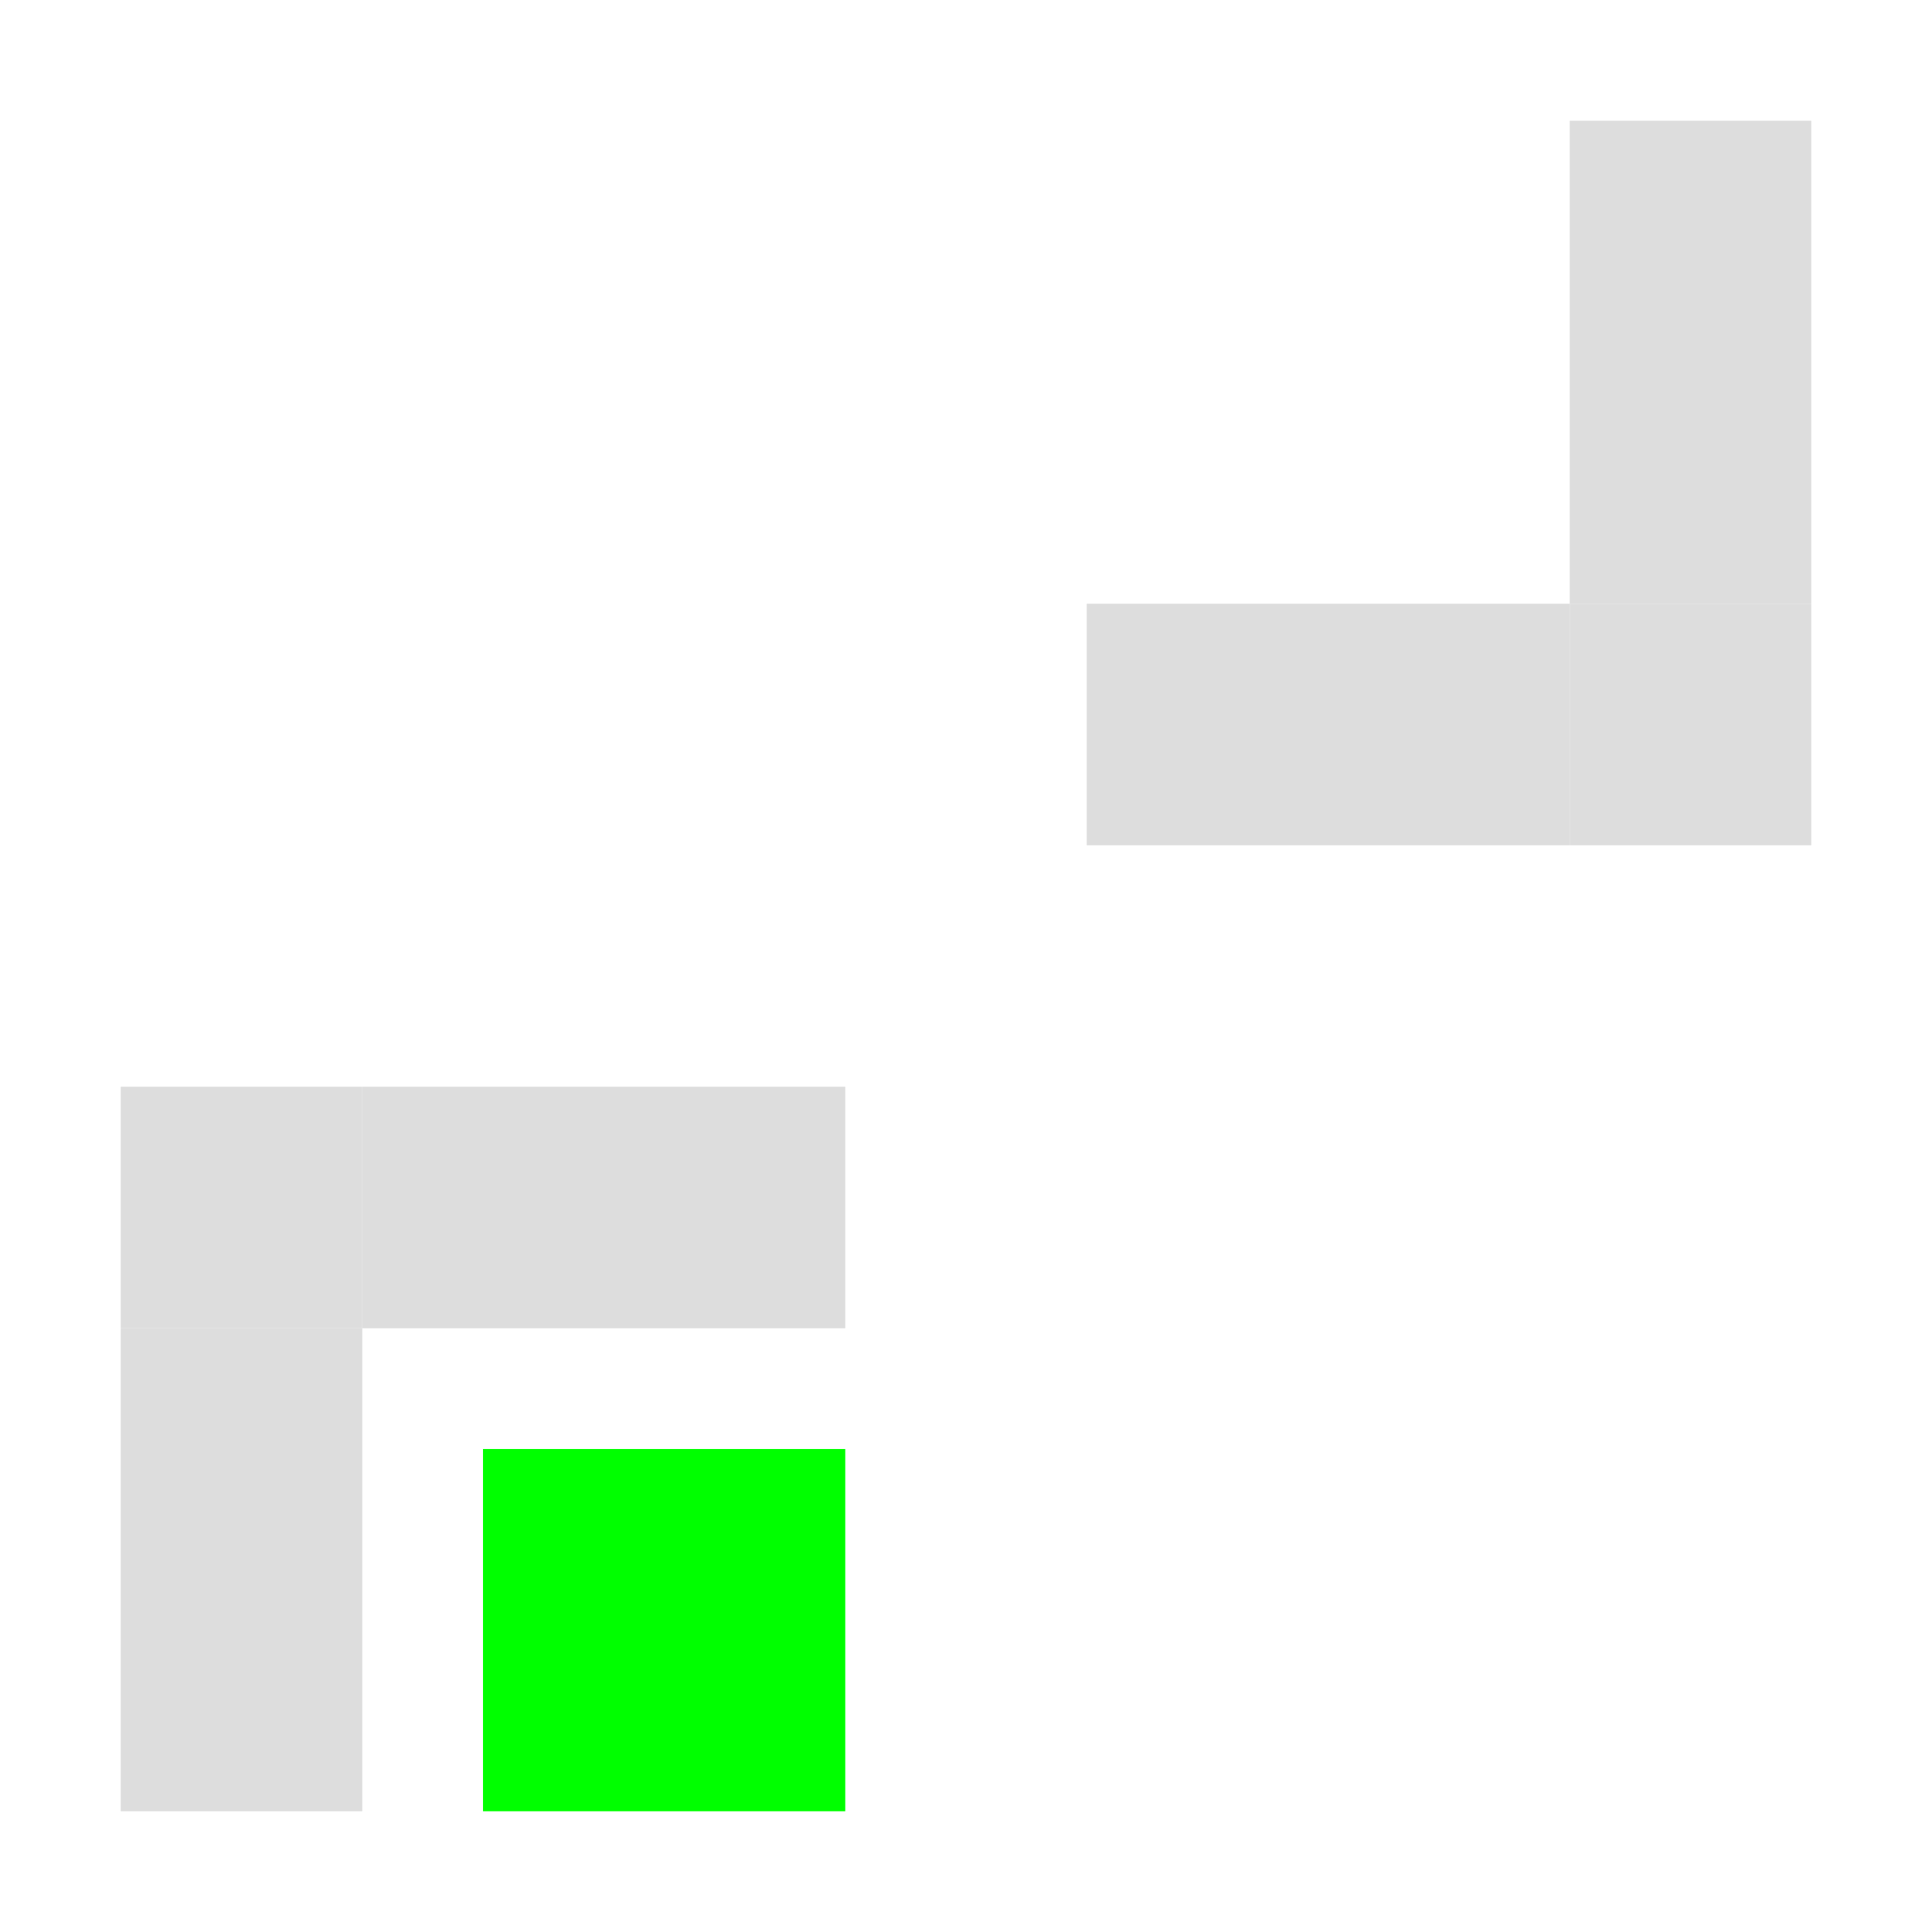
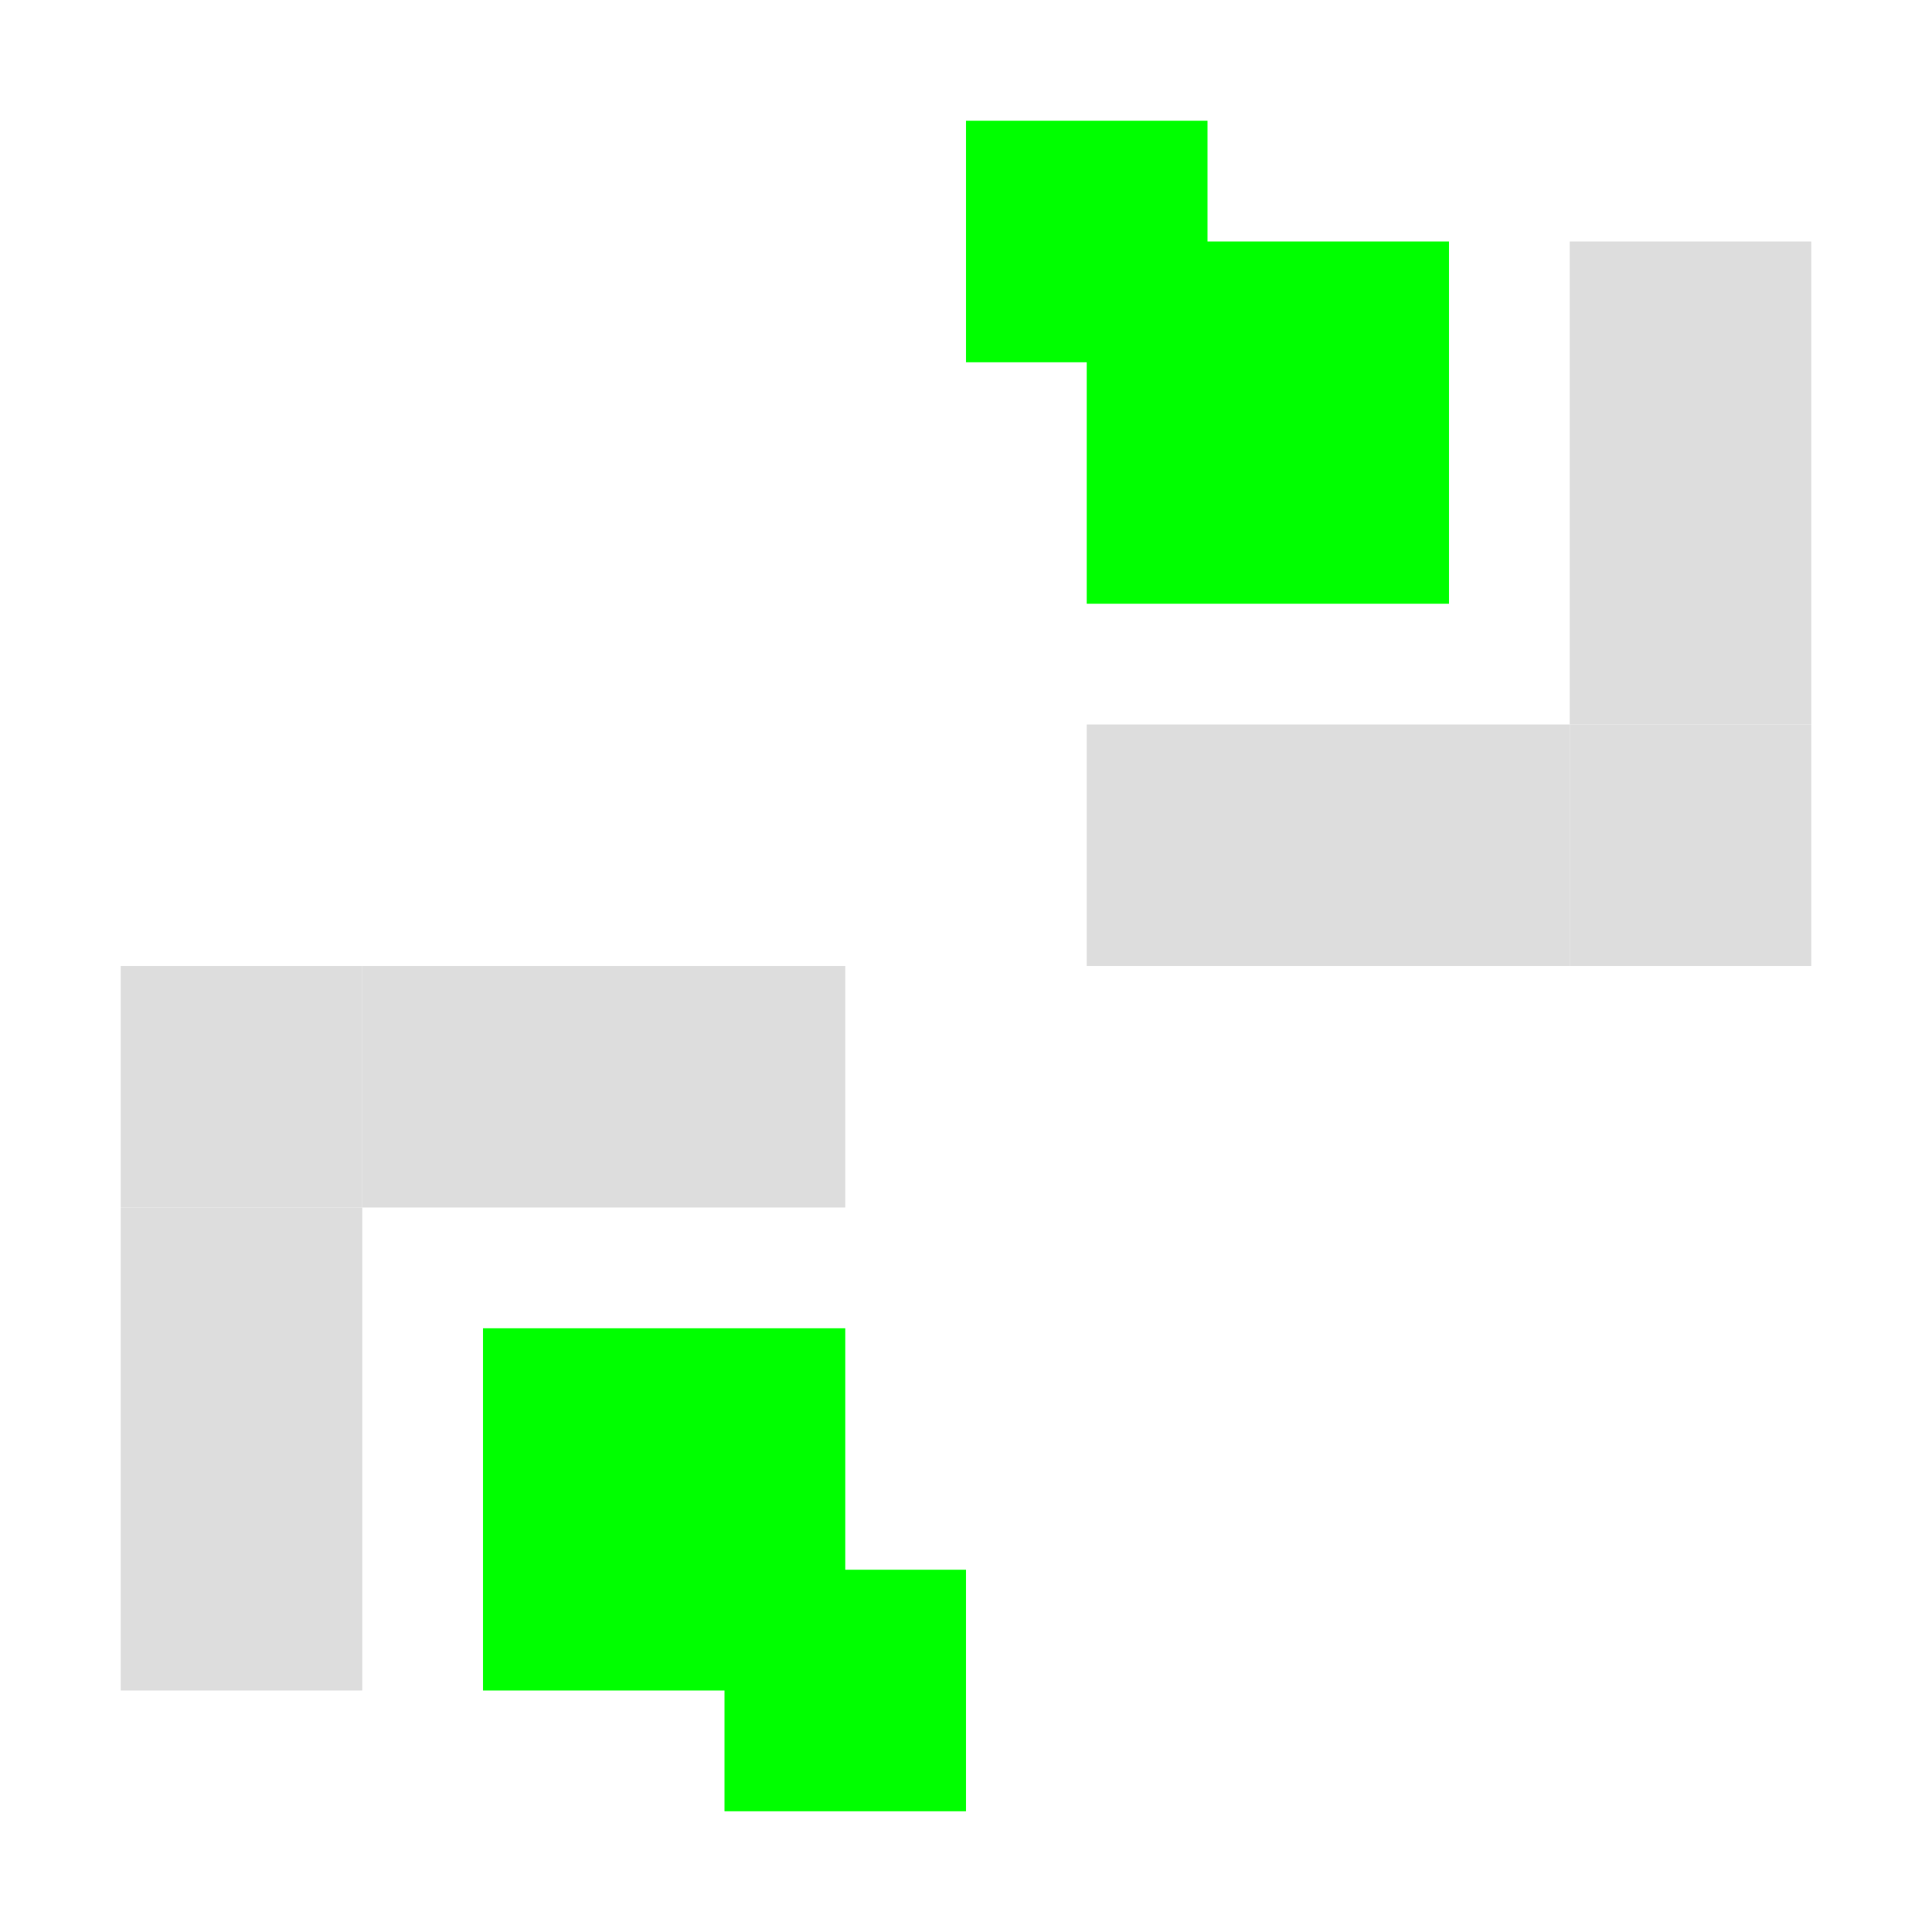
<svg xmlns="http://www.w3.org/2000/svg" xmlns:xlink="http://www.w3.org/1999/xlink" width="16mm" height="16mm" viewBox="0 0 16 16" version="1.1" id="svg1">
  <defs id="defs1">
    <linearGradient id="swatch21">
      <stop style="stop-color:#000000;stop-opacity:1;" offset="0" id="stop21" />
    </linearGradient>
    <linearGradient id="swatch15">
      <stop style="stop-color:#dddddd;stop-opacity:1;" offset="0" id="stop15" />
    </linearGradient>
    <linearGradient xlink:href="#swatch15" id="linearGradient21" x1="0" y1="8" x2="6" y2="8" gradientUnits="userSpaceOnUse" />
    <linearGradient xlink:href="#swatch15" id="linearGradient22" x1="6" y1="13" x2="10" y2="13" gradientUnits="userSpaceOnUse" />
    <linearGradient xlink:href="#swatch15" id="linearGradient23" x1="10" y1="8" x2="16" y2="8" gradientUnits="userSpaceOnUse" />
    <linearGradient xlink:href="#swatch15" id="linearGradient24" x1="6" y1="3" x2="10" y2="3" gradientUnits="userSpaceOnUse" />
  </defs>
-   <rect style="display:inline;fill:#dddddd;fill-opacity:1;stroke:none;stroke-width:0.5;stroke-dasharray:none;stroke-opacity:1" id="rect11" width="2" height="4" x="13" y="1" />
-   <rect style="display:inline;fill:#dddddd;fill-opacity:1;stroke:none;stroke-width:0.5;stroke-dasharray:none;stroke-opacity:1" id="rect11-5-9-4-6-7" width="4" height="2" x="9" y="5" />
-   <rect style="display:inline;fill:#dddddd;fill-opacity:1;stroke:none;stroke-width:0.5;stroke-dasharray:none;stroke-opacity:1" id="rect11-4" width="4" height="2" x="-7" y="-11" transform="scale(-1)" />
-   <rect style="display:inline;fill:#dddddd;fill-opacity:1;stroke:none;stroke-width:0.5;stroke-dasharray:none;stroke-opacity:1" id="rect11-5-9-4-6-7-7" width="2" height="4" x="-3" y="-15" transform="scale(-1)" />
-   <rect style="display:inline;fill:#dddddd;fill-opacity:1;stroke:none;stroke-width:0.354;stroke-dasharray:none;stroke-opacity:1" id="rect11-5-9-4-6-7-7-5" width="2" height="2" x="-3" y="-11" transform="scale(-1)" />
-   <rect style="display:inline;fill:#dddddd;fill-opacity:1;stroke:none;stroke-width:0.354;stroke-dasharray:none;stroke-opacity:1" id="rect11-5-9-4-6-7-7-5-7" width="2" height="2" x="-15" y="-7" transform="scale(-1)" />
-   <rect style="display:inline;fill:#00ff00;fill-opacity:1;stroke:none;stroke-width:0.53;stroke-dasharray:none;stroke-opacity:1" id="rect11-5-9-4-6-7-7-5-6-2" width="3" height="3" x="-7" y="-15" transform="scale(-1)" />
+   <rect style="display:inline;fill:#dddddd;fill-opacity:1;stroke:none;stroke-width:0.5;stroke-dasharray:none;stroke-opacity:1" id="rect11" width="2" height="4" x="13" y="2" />
+   <rect style="display:inline;fill:#dddddd;fill-opacity:1;stroke:none;stroke-width:0.5;stroke-dasharray:none;stroke-opacity:1" id="rect11-5-9-4-6-7" width="4" height="2" x="9" y="6" />
+   <rect style="display:inline;fill:#dddddd;fill-opacity:1;stroke:none;stroke-width:0.5;stroke-dasharray:none;stroke-opacity:1" id="rect11-4" width="4" height="2" x="-7" y="-10" transform="scale(-1)" />
+   <rect style="display:inline;fill:#dddddd;fill-opacity:1;stroke:none;stroke-width:0.5;stroke-dasharray:none;stroke-opacity:1" id="rect11-5-9-4-6-7-7" width="2" height="4" x="-3" y="-14" transform="scale(-1)" />
+   <rect style="display:inline;fill:#dddddd;fill-opacity:1;stroke:none;stroke-width:0.354;stroke-dasharray:none;stroke-opacity:1" id="rect11-5-9-4-6-7-7-5" width="2" height="2" x="-3" y="-10" transform="scale(-1)" />
+   <rect style="display:inline;fill:#dddddd;fill-opacity:1;stroke:none;stroke-width:0.354;stroke-dasharray:none;stroke-opacity:1" id="rect11-5-9-4-6-7-7-5-7" width="2" height="2" x="-15" y="-8" transform="scale(-1)" />
+   <rect style="display:inline;fill:#00ff00;fill-opacity:1;stroke:none;stroke-width:0.53;stroke-dasharray:none;stroke-opacity:1" id="rect11-5-9-4-6-7-7-5-6-7" width="3" height="3" x="-7" y="-14" transform="scale(-1)" />
+   <rect style="display:inline;fill:#00ff00;fill-opacity:1;stroke:none;stroke-width:0.354;stroke-dasharray:none;stroke-opacity:1" id="rect11-5-9-4-6-7-7-5-6-7-4-3" width="2" height="2" x="-8" y="-15" transform="scale(-1)" />
+   <rect style="display:inline;fill:#00ff00;fill-opacity:1;stroke:none;stroke-width:0.354;stroke-dasharray:none;stroke-opacity:1" id="rect11-5-9-4-6-7-7-5-6-7-1" width="2" height="2" x="-10" y="-3" transform="scale(-1)" />
+   <rect style="display:inline;fill:#00ff00;fill-opacity:1;stroke:none;stroke-width:0.53;stroke-dasharray:none;stroke-opacity:1" id="rect11-5-9-4-6-7-7-5-6-7-4-32" width="3" height="3" x="-12" y="-5" transform="scale(-1)" />
</svg>
